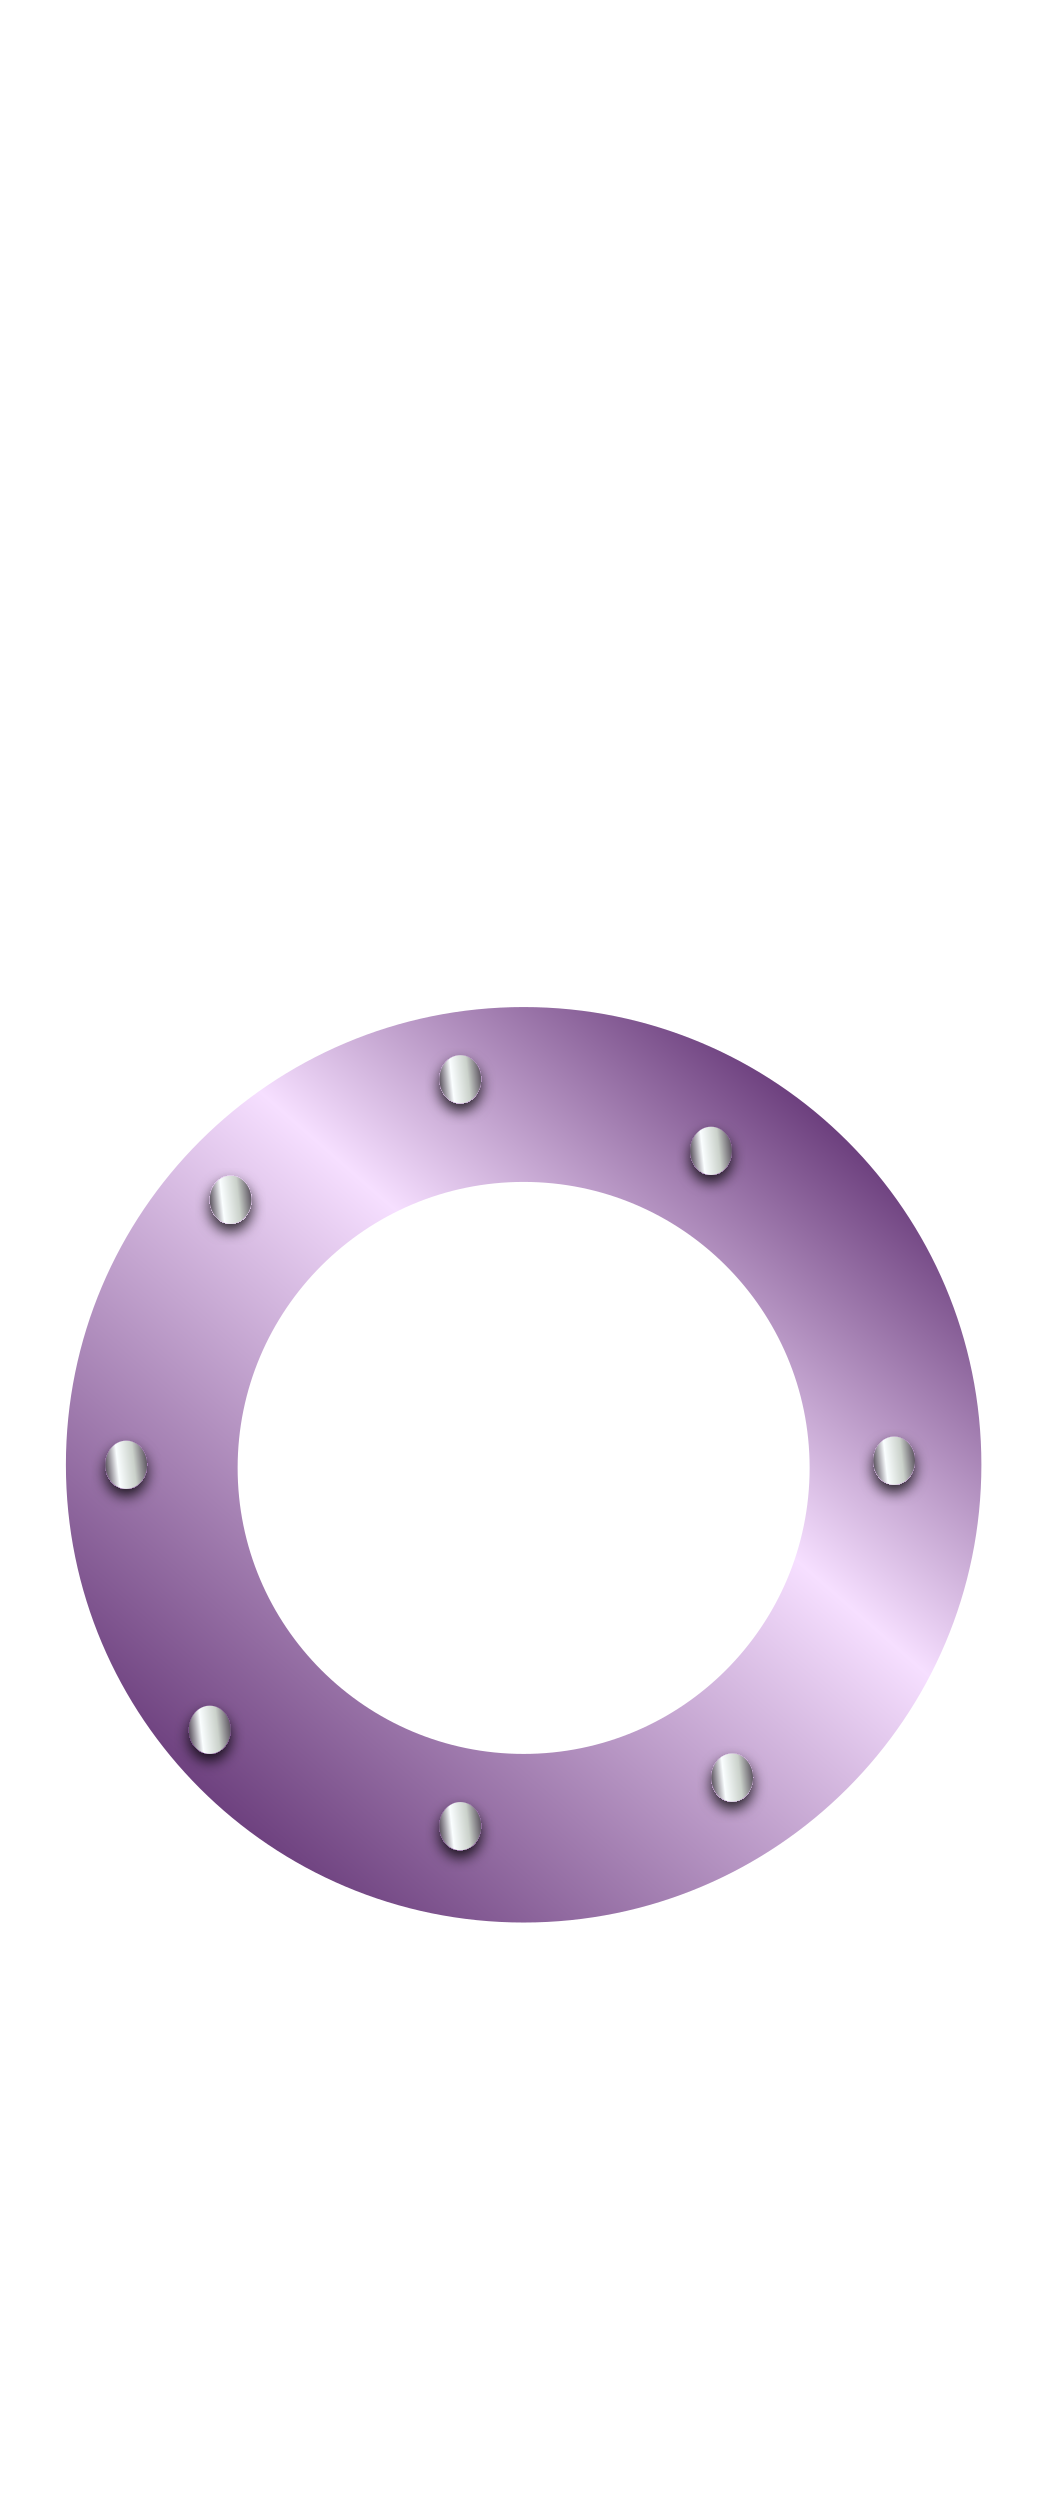
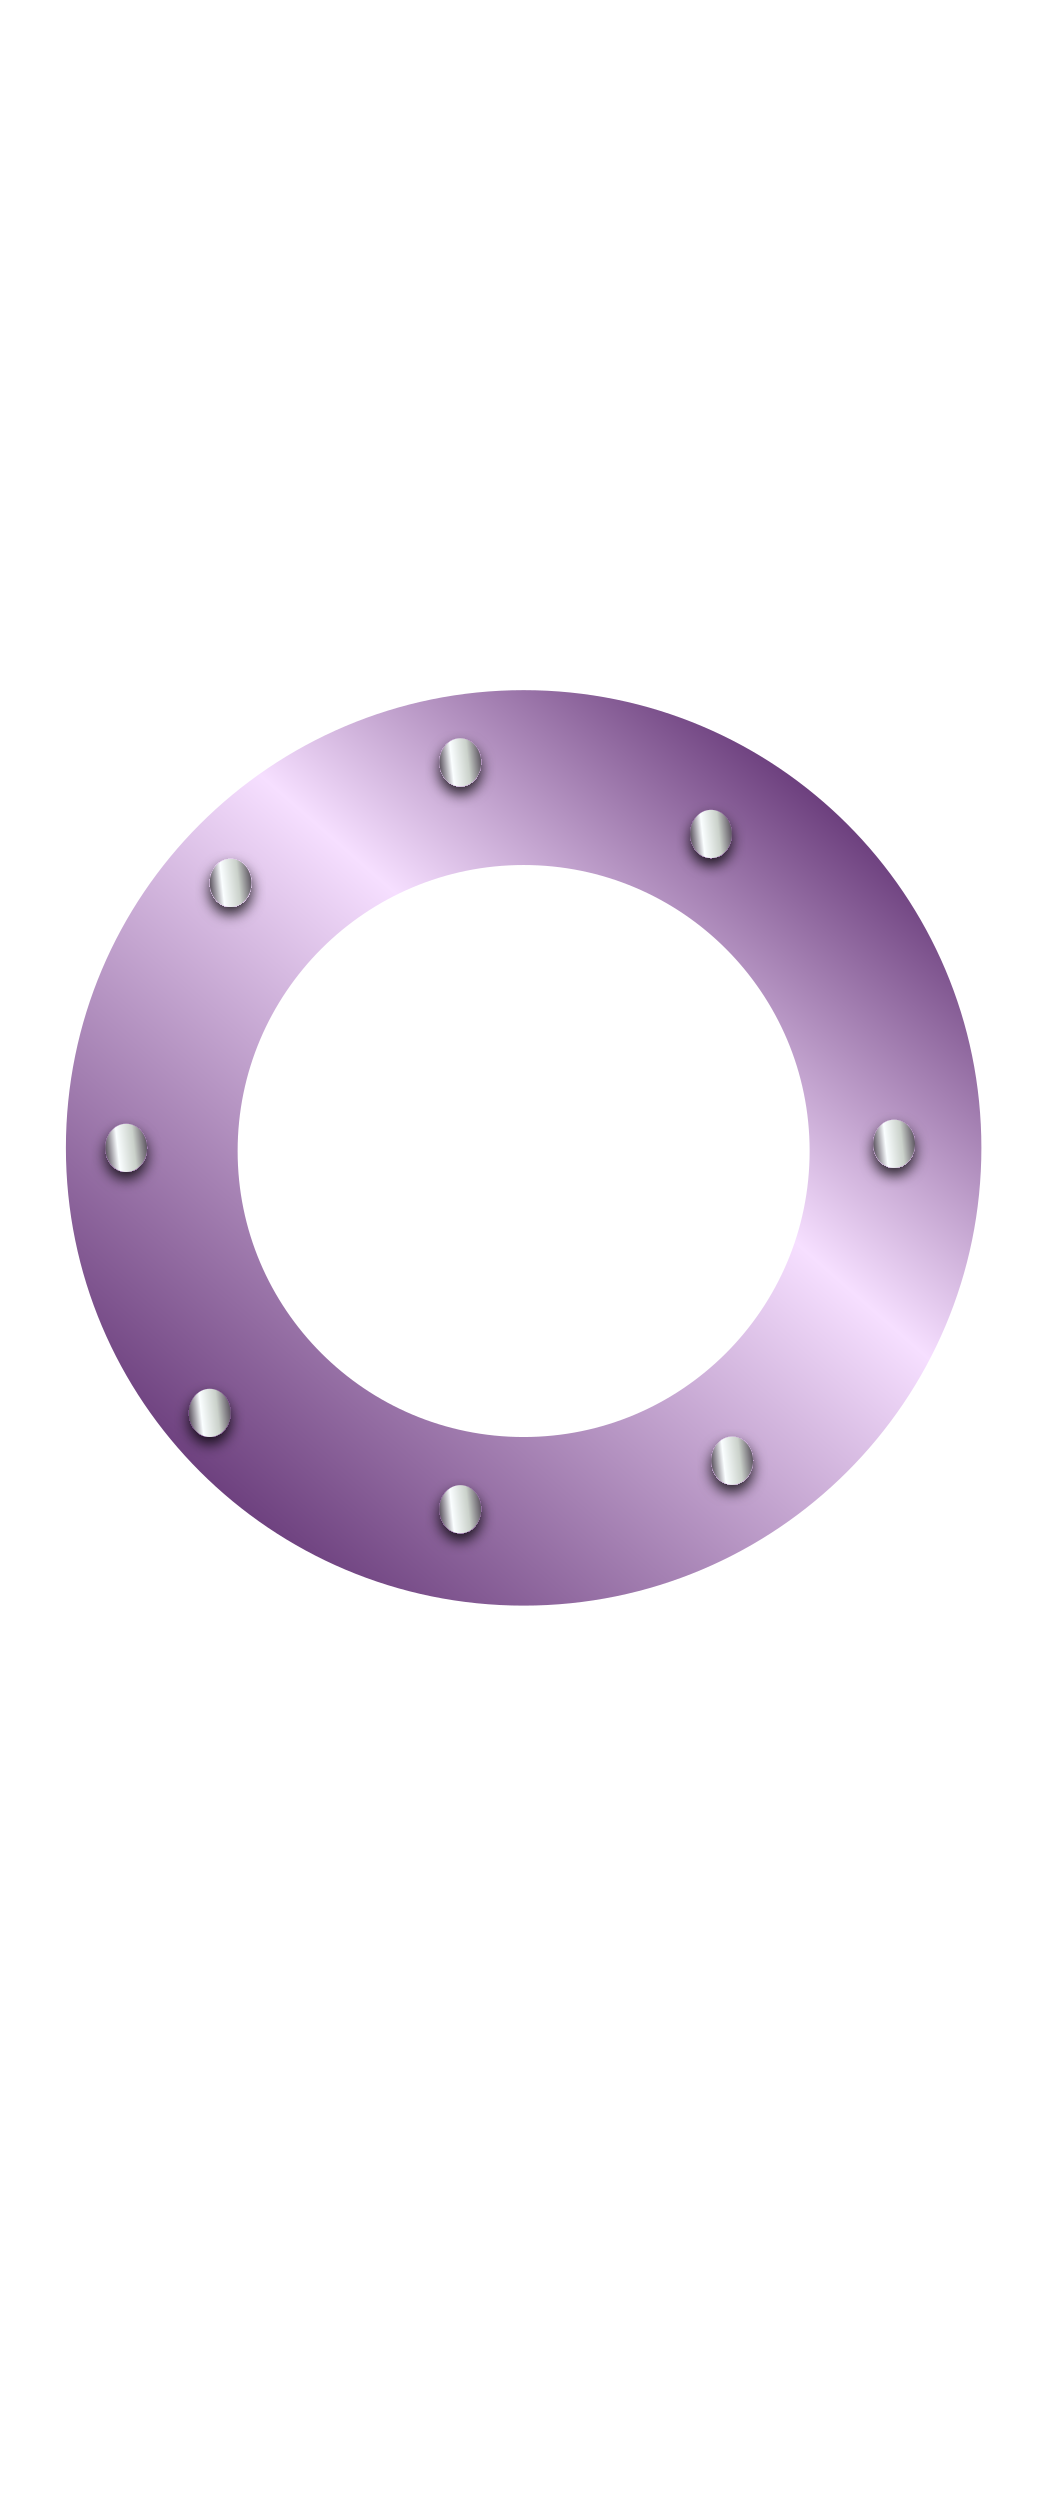
<svg xmlns="http://www.w3.org/2000/svg" width="150" height="355" viewBox="0 0 150 355" fill="none">
-   <path d="M74.356 143C38.459 143 9.357 172.1 9.357 208C9.357 243.9 38.459 273 74.356 273C110.253 273 139.357 243.9 139.357 208C139.357 172.1 110.255 143 74.356 143ZM74.356 249.058C51.926 249.058 33.744 230.875 33.744 208.445C33.744 186.015 51.926 167.832 74.356 167.832C96.785 167.832 114.968 186.015 114.968 208.445C114.968 230.875 96.785 249.058 74.356 249.058Z" fill="url(#paint0_linear_127_61)" />
+   <path d="M74.356 98C38.459 98 9.357 127.1 9.357 163C9.357 198.9 38.459 228 74.356 228C110.253 228 139.357 198.9 139.357 163C139.357 127.1 110.255 98 74.356 98ZM74.356 204.058C51.926 204.058 33.744 185.875 33.744 163.445C33.744 141.015 51.926 122.832 74.356 122.832C96.785 122.832 114.968 141.015 114.968 163.445C114.968 185.875 96.785 204.058 74.356 204.058Z" fill="url(#paint0_linear_127_61)" />
  <g filter="url(#filter0_d_127_61)">
-     <ellipse cx="29.779" cy="245.632" rx="2.965" ry="3.421" fill="url(#paint1_linear_127_61)" />
+     <ellipse cx="29.779" cy="200.632" rx="2.965" ry="3.421" fill="url(#paint1_linear_127_61)" />
  </g>
  <g filter="url(#filter1_d_127_61)">
-     <ellipse cx="65.358" cy="259.315" rx="2.965" ry="3.421" fill="url(#paint2_linear_127_61)" />
+     <ellipse cx="65.358" cy="214.315" rx="2.965" ry="3.421" fill="url(#paint2_linear_127_61)" />
  </g>
  <g filter="url(#filter2_d_127_61)">
-     <ellipse cx="103.965" cy="252.421" rx="2.965" ry="3.421" fill="url(#paint3_linear_127_61)" />
+     <ellipse cx="103.965" cy="207.421" rx="2.965" ry="3.421" fill="url(#paint3_linear_127_61)" />
  </g>
  <g filter="url(#filter3_d_127_61)">
-     <ellipse cx="17.918" cy="208" rx="2.965" ry="3.421" fill="url(#paint4_linear_127_61)" />
+     <ellipse cx="17.918" cy="163" rx="2.965" ry="3.421" fill="url(#paint4_linear_127_61)" />
  </g>
  <g filter="url(#filter4_d_127_61)">
-     <ellipse cx="32.744" cy="170.369" rx="2.965" ry="3.421" fill="url(#paint5_linear_127_61)" />
+     <ellipse cx="32.744" cy="125.369" rx="2.965" ry="3.421" fill="url(#paint5_linear_127_61)" />
  </g>
  <g filter="url(#filter5_d_127_61)">
-     <ellipse cx="100.965" cy="163.421" rx="2.965" ry="3.421" fill="url(#paint6_linear_127_61)" />
+     <ellipse cx="100.965" cy="118.421" rx="2.965" ry="3.421" fill="url(#paint6_linear_127_61)" />
  </g>
  <g filter="url(#filter6_d_127_61)">
-     <ellipse cx="126.965" cy="207.421" rx="2.965" ry="3.421" fill="url(#paint7_linear_127_61)" />
+     <ellipse cx="126.965" cy="162.421" rx="2.965" ry="3.421" fill="url(#paint7_linear_127_61)" />
  </g>
  <g filter="url(#filter7_d_127_61)">
-     <ellipse cx="65.358" cy="153.263" rx="2.965" ry="3.421" fill="url(#paint8_linear_127_61)" />
+     <ellipse cx="65.358" cy="108.263" rx="2.965" ry="3.421" fill="url(#paint8_linear_127_61)" />
  </g>
  <defs>
-     <filter id="filter0_d_127_61" x="24.814" y="241.21" width="9.93" height="10.842" filterUnits="userSpaceOnUse" color-interpolation-filters="sRGB">
+     <filter id="filter0_d_127_61" x="24.814" y="196.21" width="9.93" height="10.842" filterUnits="userSpaceOnUse" color-interpolation-filters="sRGB">
      <feFlood flood-opacity="0" result="BackgroundImageFix" />
      <feColorMatrix in="SourceAlpha" type="matrix" values="0 0 0 0 0 0 0 0 0 0 0 0 0 0 0 0 0 0 127 0" result="hardAlpha" />
      <feOffset dy="1" />
      <feGaussianBlur stdDeviation="1" />
      <feComposite in2="hardAlpha" operator="out" />
      <feColorMatrix type="matrix" values="0 0 0 0 0 0 0 0 0 0 0 0 0 0 0 0 0 0 0.8 0" />
      <feBlend mode="normal" in2="BackgroundImageFix" result="effect1_dropShadow_127_61" />
      <feBlend mode="normal" in="SourceGraphic" in2="effect1_dropShadow_127_61" result="shape" />
    </filter>
-     <filter id="filter1_d_127_61" x="60.393" y="254.894" width="9.93" height="10.842" filterUnits="userSpaceOnUse" color-interpolation-filters="sRGB">
+     <filter id="filter1_d_127_61" x="60.393" y="209.894" width="9.93" height="10.842" filterUnits="userSpaceOnUse" color-interpolation-filters="sRGB">
      <feFlood flood-opacity="0" result="BackgroundImageFix" />
      <feColorMatrix in="SourceAlpha" type="matrix" values="0 0 0 0 0 0 0 0 0 0 0 0 0 0 0 0 0 0 127 0" result="hardAlpha" />
      <feOffset dy="1" />
      <feGaussianBlur stdDeviation="1" />
      <feComposite in2="hardAlpha" operator="out" />
      <feColorMatrix type="matrix" values="0 0 0 0 0 0 0 0 0 0 0 0 0 0 0 0 0 0 0.8 0" />
      <feBlend mode="normal" in2="BackgroundImageFix" result="effect1_dropShadow_127_61" />
      <feBlend mode="normal" in="SourceGraphic" in2="effect1_dropShadow_127_61" result="shape" />
    </filter>
-     <filter id="filter2_d_127_61" x="99" y="248" width="9.93" height="10.842" filterUnits="userSpaceOnUse" color-interpolation-filters="sRGB">
+     <filter id="filter2_d_127_61" x="99" y="203" width="9.93" height="10.842" filterUnits="userSpaceOnUse" color-interpolation-filters="sRGB">
      <feFlood flood-opacity="0" result="BackgroundImageFix" />
      <feColorMatrix in="SourceAlpha" type="matrix" values="0 0 0 0 0 0 0 0 0 0 0 0 0 0 0 0 0 0 127 0" result="hardAlpha" />
      <feOffset dy="1" />
      <feGaussianBlur stdDeviation="1" />
      <feComposite in2="hardAlpha" operator="out" />
      <feColorMatrix type="matrix" values="0 0 0 0 0 0 0 0 0 0 0 0 0 0 0 0 0 0 0.8 0" />
      <feBlend mode="normal" in2="BackgroundImageFix" result="effect1_dropShadow_127_61" />
      <feBlend mode="normal" in="SourceGraphic" in2="effect1_dropShadow_127_61" result="shape" />
    </filter>
-     <filter id="filter3_d_127_61" x="12.953" y="203.579" width="9.93" height="10.842" filterUnits="userSpaceOnUse" color-interpolation-filters="sRGB">
+     <filter id="filter3_d_127_61" x="12.953" y="158.579" width="9.93" height="10.842" filterUnits="userSpaceOnUse" color-interpolation-filters="sRGB">
      <feFlood flood-opacity="0" result="BackgroundImageFix" />
      <feColorMatrix in="SourceAlpha" type="matrix" values="0 0 0 0 0 0 0 0 0 0 0 0 0 0 0 0 0 0 127 0" result="hardAlpha" />
      <feOffset dy="1" />
      <feGaussianBlur stdDeviation="1" />
      <feComposite in2="hardAlpha" operator="out" />
      <feColorMatrix type="matrix" values="0 0 0 0 0 0 0 0 0 0 0 0 0 0 0 0 0 0 0.8 0" />
      <feBlend mode="normal" in2="BackgroundImageFix" result="effect1_dropShadow_127_61" />
      <feBlend mode="normal" in="SourceGraphic" in2="effect1_dropShadow_127_61" result="shape" />
    </filter>
-     <filter id="filter4_d_127_61" x="27.779" y="165.948" width="9.93" height="10.842" filterUnits="userSpaceOnUse" color-interpolation-filters="sRGB">
+     <filter id="filter4_d_127_61" x="27.779" y="120.948" width="9.93" height="10.842" filterUnits="userSpaceOnUse" color-interpolation-filters="sRGB">
      <feFlood flood-opacity="0" result="BackgroundImageFix" />
      <feColorMatrix in="SourceAlpha" type="matrix" values="0 0 0 0 0 0 0 0 0 0 0 0 0 0 0 0 0 0 127 0" result="hardAlpha" />
      <feOffset dy="1" />
      <feGaussianBlur stdDeviation="1" />
      <feComposite in2="hardAlpha" operator="out" />
      <feColorMatrix type="matrix" values="0 0 0 0 0 0 0 0 0 0 0 0 0 0 0 0 0 0 0.8 0" />
      <feBlend mode="normal" in2="BackgroundImageFix" result="effect1_dropShadow_127_61" />
      <feBlend mode="normal" in="SourceGraphic" in2="effect1_dropShadow_127_61" result="shape" />
    </filter>
-     <filter id="filter5_d_127_61" x="96" y="159" width="9.93" height="10.842" filterUnits="userSpaceOnUse" color-interpolation-filters="sRGB">
+     <filter id="filter5_d_127_61" x="96" y="114" width="9.93" height="10.842" filterUnits="userSpaceOnUse" color-interpolation-filters="sRGB">
      <feFlood flood-opacity="0" result="BackgroundImageFix" />
      <feColorMatrix in="SourceAlpha" type="matrix" values="0 0 0 0 0 0 0 0 0 0 0 0 0 0 0 0 0 0 127 0" result="hardAlpha" />
      <feOffset dy="1" />
      <feGaussianBlur stdDeviation="1" />
      <feComposite in2="hardAlpha" operator="out" />
      <feColorMatrix type="matrix" values="0 0 0 0 0 0 0 0 0 0 0 0 0 0 0 0 0 0 0.8 0" />
      <feBlend mode="normal" in2="BackgroundImageFix" result="effect1_dropShadow_127_61" />
      <feBlend mode="normal" in="SourceGraphic" in2="effect1_dropShadow_127_61" result="shape" />
    </filter>
-     <filter id="filter6_d_127_61" x="122" y="203" width="9.93" height="10.842" filterUnits="userSpaceOnUse" color-interpolation-filters="sRGB">
+     <filter id="filter6_d_127_61" x="122" y="158" width="9.93" height="10.842" filterUnits="userSpaceOnUse" color-interpolation-filters="sRGB">
      <feFlood flood-opacity="0" result="BackgroundImageFix" />
      <feColorMatrix in="SourceAlpha" type="matrix" values="0 0 0 0 0 0 0 0 0 0 0 0 0 0 0 0 0 0 127 0" result="hardAlpha" />
      <feOffset dy="1" />
      <feGaussianBlur stdDeviation="1" />
      <feComposite in2="hardAlpha" operator="out" />
      <feColorMatrix type="matrix" values="0 0 0 0 0 0 0 0 0 0 0 0 0 0 0 0 0 0 0.8 0" />
      <feBlend mode="normal" in2="BackgroundImageFix" result="effect1_dropShadow_127_61" />
      <feBlend mode="normal" in="SourceGraphic" in2="effect1_dropShadow_127_61" result="shape" />
    </filter>
-     <filter id="filter7_d_127_61" x="60.393" y="148.842" width="9.93" height="10.842" filterUnits="userSpaceOnUse" color-interpolation-filters="sRGB">
+     <filter id="filter7_d_127_61" x="60.393" y="103.842" width="9.93" height="10.842" filterUnits="userSpaceOnUse" color-interpolation-filters="sRGB">
      <feFlood flood-opacity="0" result="BackgroundImageFix" />
      <feColorMatrix in="SourceAlpha" type="matrix" values="0 0 0 0 0 0 0 0 0 0 0 0 0 0 0 0 0 0 127 0" result="hardAlpha" />
      <feOffset dy="1" />
      <feGaussianBlur stdDeviation="1" />
      <feComposite in2="hardAlpha" operator="out" />
      <feColorMatrix type="matrix" values="0 0 0 0 0 0 0 0 0 0 0 0 0 0 0 0 0 0 0.8 0" />
      <feBlend mode="normal" in2="BackgroundImageFix" result="effect1_dropShadow_127_61" />
      <feBlend mode="normal" in="SourceGraphic" in2="effect1_dropShadow_127_61" result="shape" />
    </filter>
-     <linearGradient id="paint0_linear_127_61" x1="123.238" y1="143" x2="9.357" y2="273.427" gradientUnits="userSpaceOnUse">
+     <linearGradient id="paint0_linear_127_61" x1="123.238" y1="98" x2="9.357" y2="228.427" gradientUnits="userSpaceOnUse">
      <stop stop-color="#400C54" />
      <stop offset="0.38" stop-color="#F6DFFF" />
      <stop offset="1" stop-color="#400C54" />
    </linearGradient>
-     <linearGradient id="paint1_linear_127_61" x1="27.087" y1="248.189" x2="33.003" y2="247.544" gradientUnits="userSpaceOnUse">
+     <linearGradient id="paint1_linear_127_61" x1="27.087" y1="203.189" x2="33.003" y2="202.544" gradientUnits="userSpaceOnUse">
      <stop stop-color="#5D5561" />
      <stop offset="0.295" stop-color="#FAFEFF" />
      <stop offset="0.685" stop-color="#CAD1CA" />
      <stop offset="1" stop-color="#5D5561" />
    </linearGradient>
-     <linearGradient id="paint2_linear_127_61" x1="62.666" y1="261.872" x2="68.582" y2="261.227" gradientUnits="userSpaceOnUse">
+     <linearGradient id="paint2_linear_127_61" x1="62.666" y1="216.872" x2="68.582" y2="216.227" gradientUnits="userSpaceOnUse">
      <stop stop-color="#5D5561" />
      <stop offset="0.295" stop-color="#FAFEFF" />
      <stop offset="0.685" stop-color="#CAD1CA" />
      <stop offset="1" stop-color="#5D5561" />
    </linearGradient>
-     <linearGradient id="paint3_linear_127_61" x1="101.273" y1="254.978" x2="107.189" y2="254.333" gradientUnits="userSpaceOnUse">
+     <linearGradient id="paint3_linear_127_61" x1="101.273" y1="209.978" x2="107.189" y2="209.333" gradientUnits="userSpaceOnUse">
      <stop stop-color="#5D5561" />
      <stop offset="0.295" stop-color="#FAFEFF" />
      <stop offset="0.685" stop-color="#CAD1CA" />
      <stop offset="1" stop-color="#5D5561" />
    </linearGradient>
-     <linearGradient id="paint4_linear_127_61" x1="15.226" y1="210.557" x2="21.142" y2="209.912" gradientUnits="userSpaceOnUse">
+     <linearGradient id="paint4_linear_127_61" x1="15.226" y1="165.557" x2="21.142" y2="164.912" gradientUnits="userSpaceOnUse">
      <stop stop-color="#5D5561" />
      <stop offset="0.295" stop-color="#FAFEFF" />
      <stop offset="0.685" stop-color="#CAD1CA" />
      <stop offset="1" stop-color="#5D5561" />
    </linearGradient>
-     <linearGradient id="paint5_linear_127_61" x1="30.052" y1="172.927" x2="35.968" y2="172.281" gradientUnits="userSpaceOnUse">
+     <linearGradient id="paint5_linear_127_61" x1="30.052" y1="127.927" x2="35.968" y2="127.281" gradientUnits="userSpaceOnUse">
      <stop stop-color="#5D5561" />
      <stop offset="0.295" stop-color="#FAFEFF" />
      <stop offset="0.685" stop-color="#CAD1CA" />
      <stop offset="1" stop-color="#5D5561" />
    </linearGradient>
-     <linearGradient id="paint6_linear_127_61" x1="98.273" y1="165.978" x2="104.189" y2="165.333" gradientUnits="userSpaceOnUse">
+     <linearGradient id="paint6_linear_127_61" x1="98.273" y1="120.978" x2="104.189" y2="120.333" gradientUnits="userSpaceOnUse">
      <stop stop-color="#5D5561" />
      <stop offset="0.295" stop-color="#FAFEFF" />
      <stop offset="0.685" stop-color="#CAD1CA" />
      <stop offset="1" stop-color="#5D5561" />
    </linearGradient>
-     <linearGradient id="paint7_linear_127_61" x1="124.273" y1="209.978" x2="130.189" y2="209.333" gradientUnits="userSpaceOnUse">
+     <linearGradient id="paint7_linear_127_61" x1="124.273" y1="164.978" x2="130.189" y2="164.333" gradientUnits="userSpaceOnUse">
      <stop stop-color="#5D5561" />
      <stop offset="0.295" stop-color="#FAFEFF" />
      <stop offset="0.685" stop-color="#CAD1CA" />
      <stop offset="1" stop-color="#5D5561" />
    </linearGradient>
-     <linearGradient id="paint8_linear_127_61" x1="62.666" y1="155.82" x2="68.582" y2="155.175" gradientUnits="userSpaceOnUse">
+     <linearGradient id="paint8_linear_127_61" x1="62.666" y1="110.82" x2="68.582" y2="110.175" gradientUnits="userSpaceOnUse">
      <stop stop-color="#5D5561" />
      <stop offset="0.295" stop-color="#FAFEFF" />
      <stop offset="0.685" stop-color="#CAD1CA" />
      <stop offset="1" stop-color="#5D5561" />
    </linearGradient>
  </defs>
</svg>
